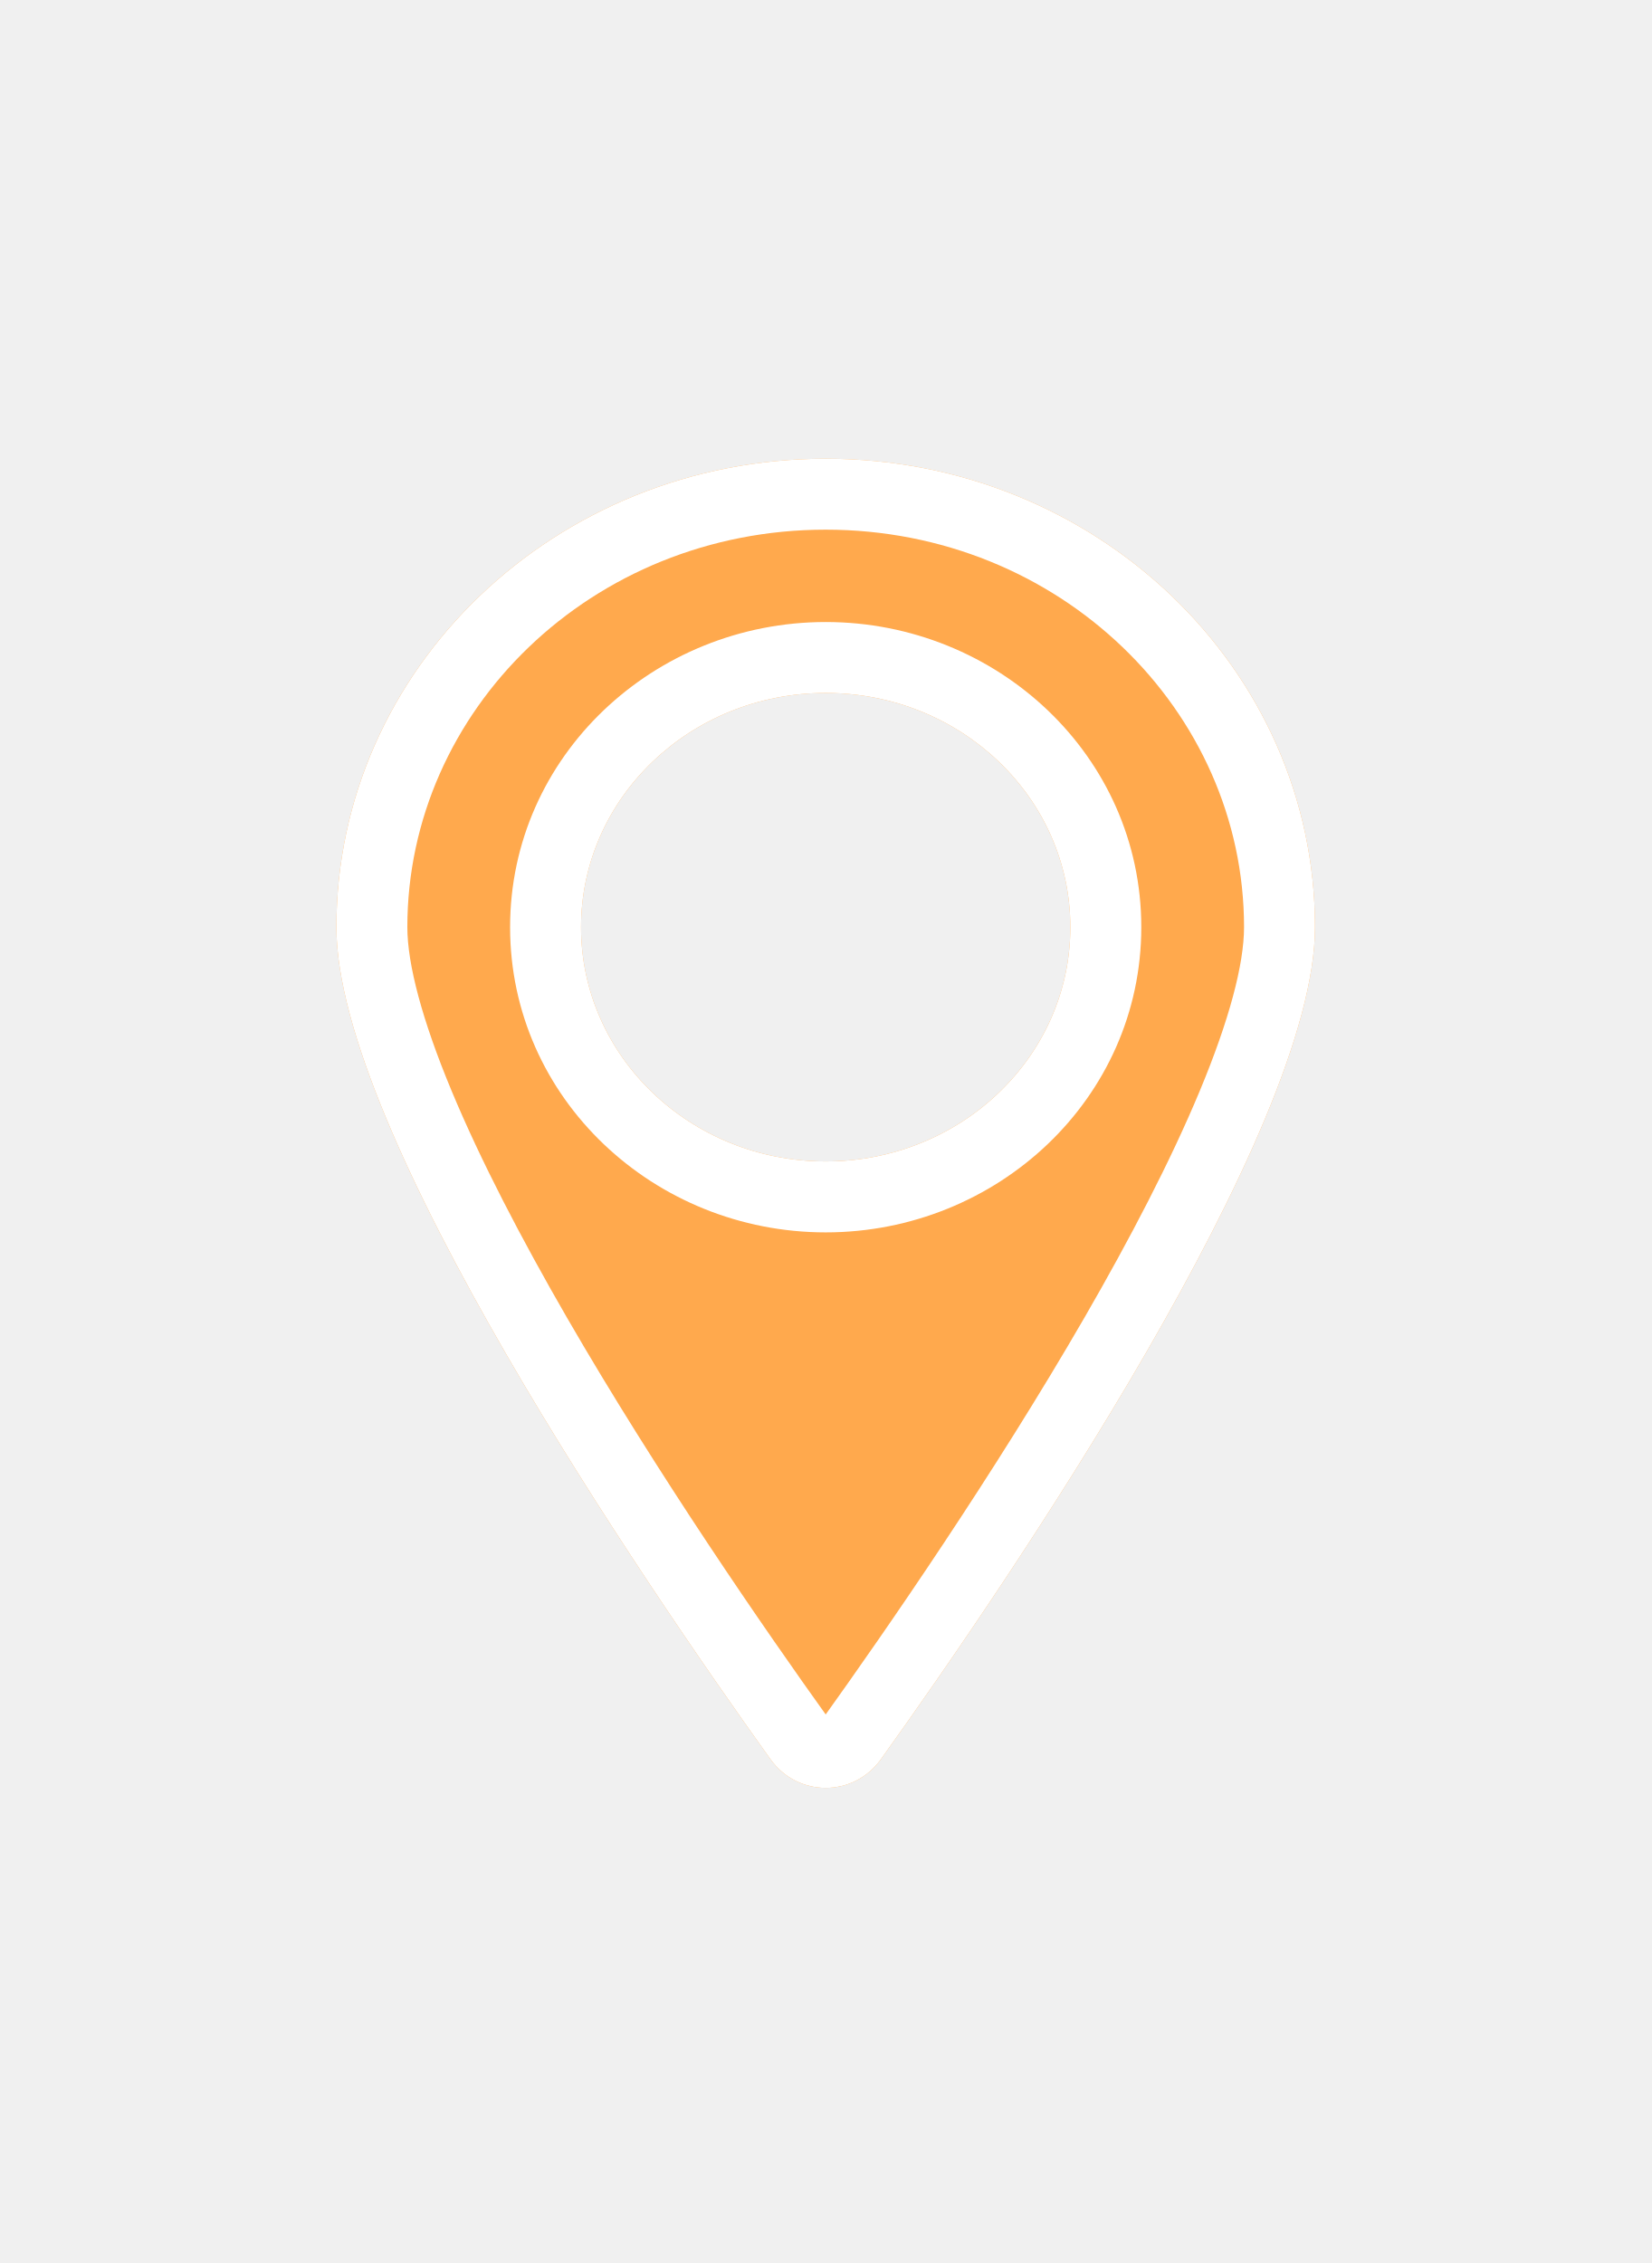
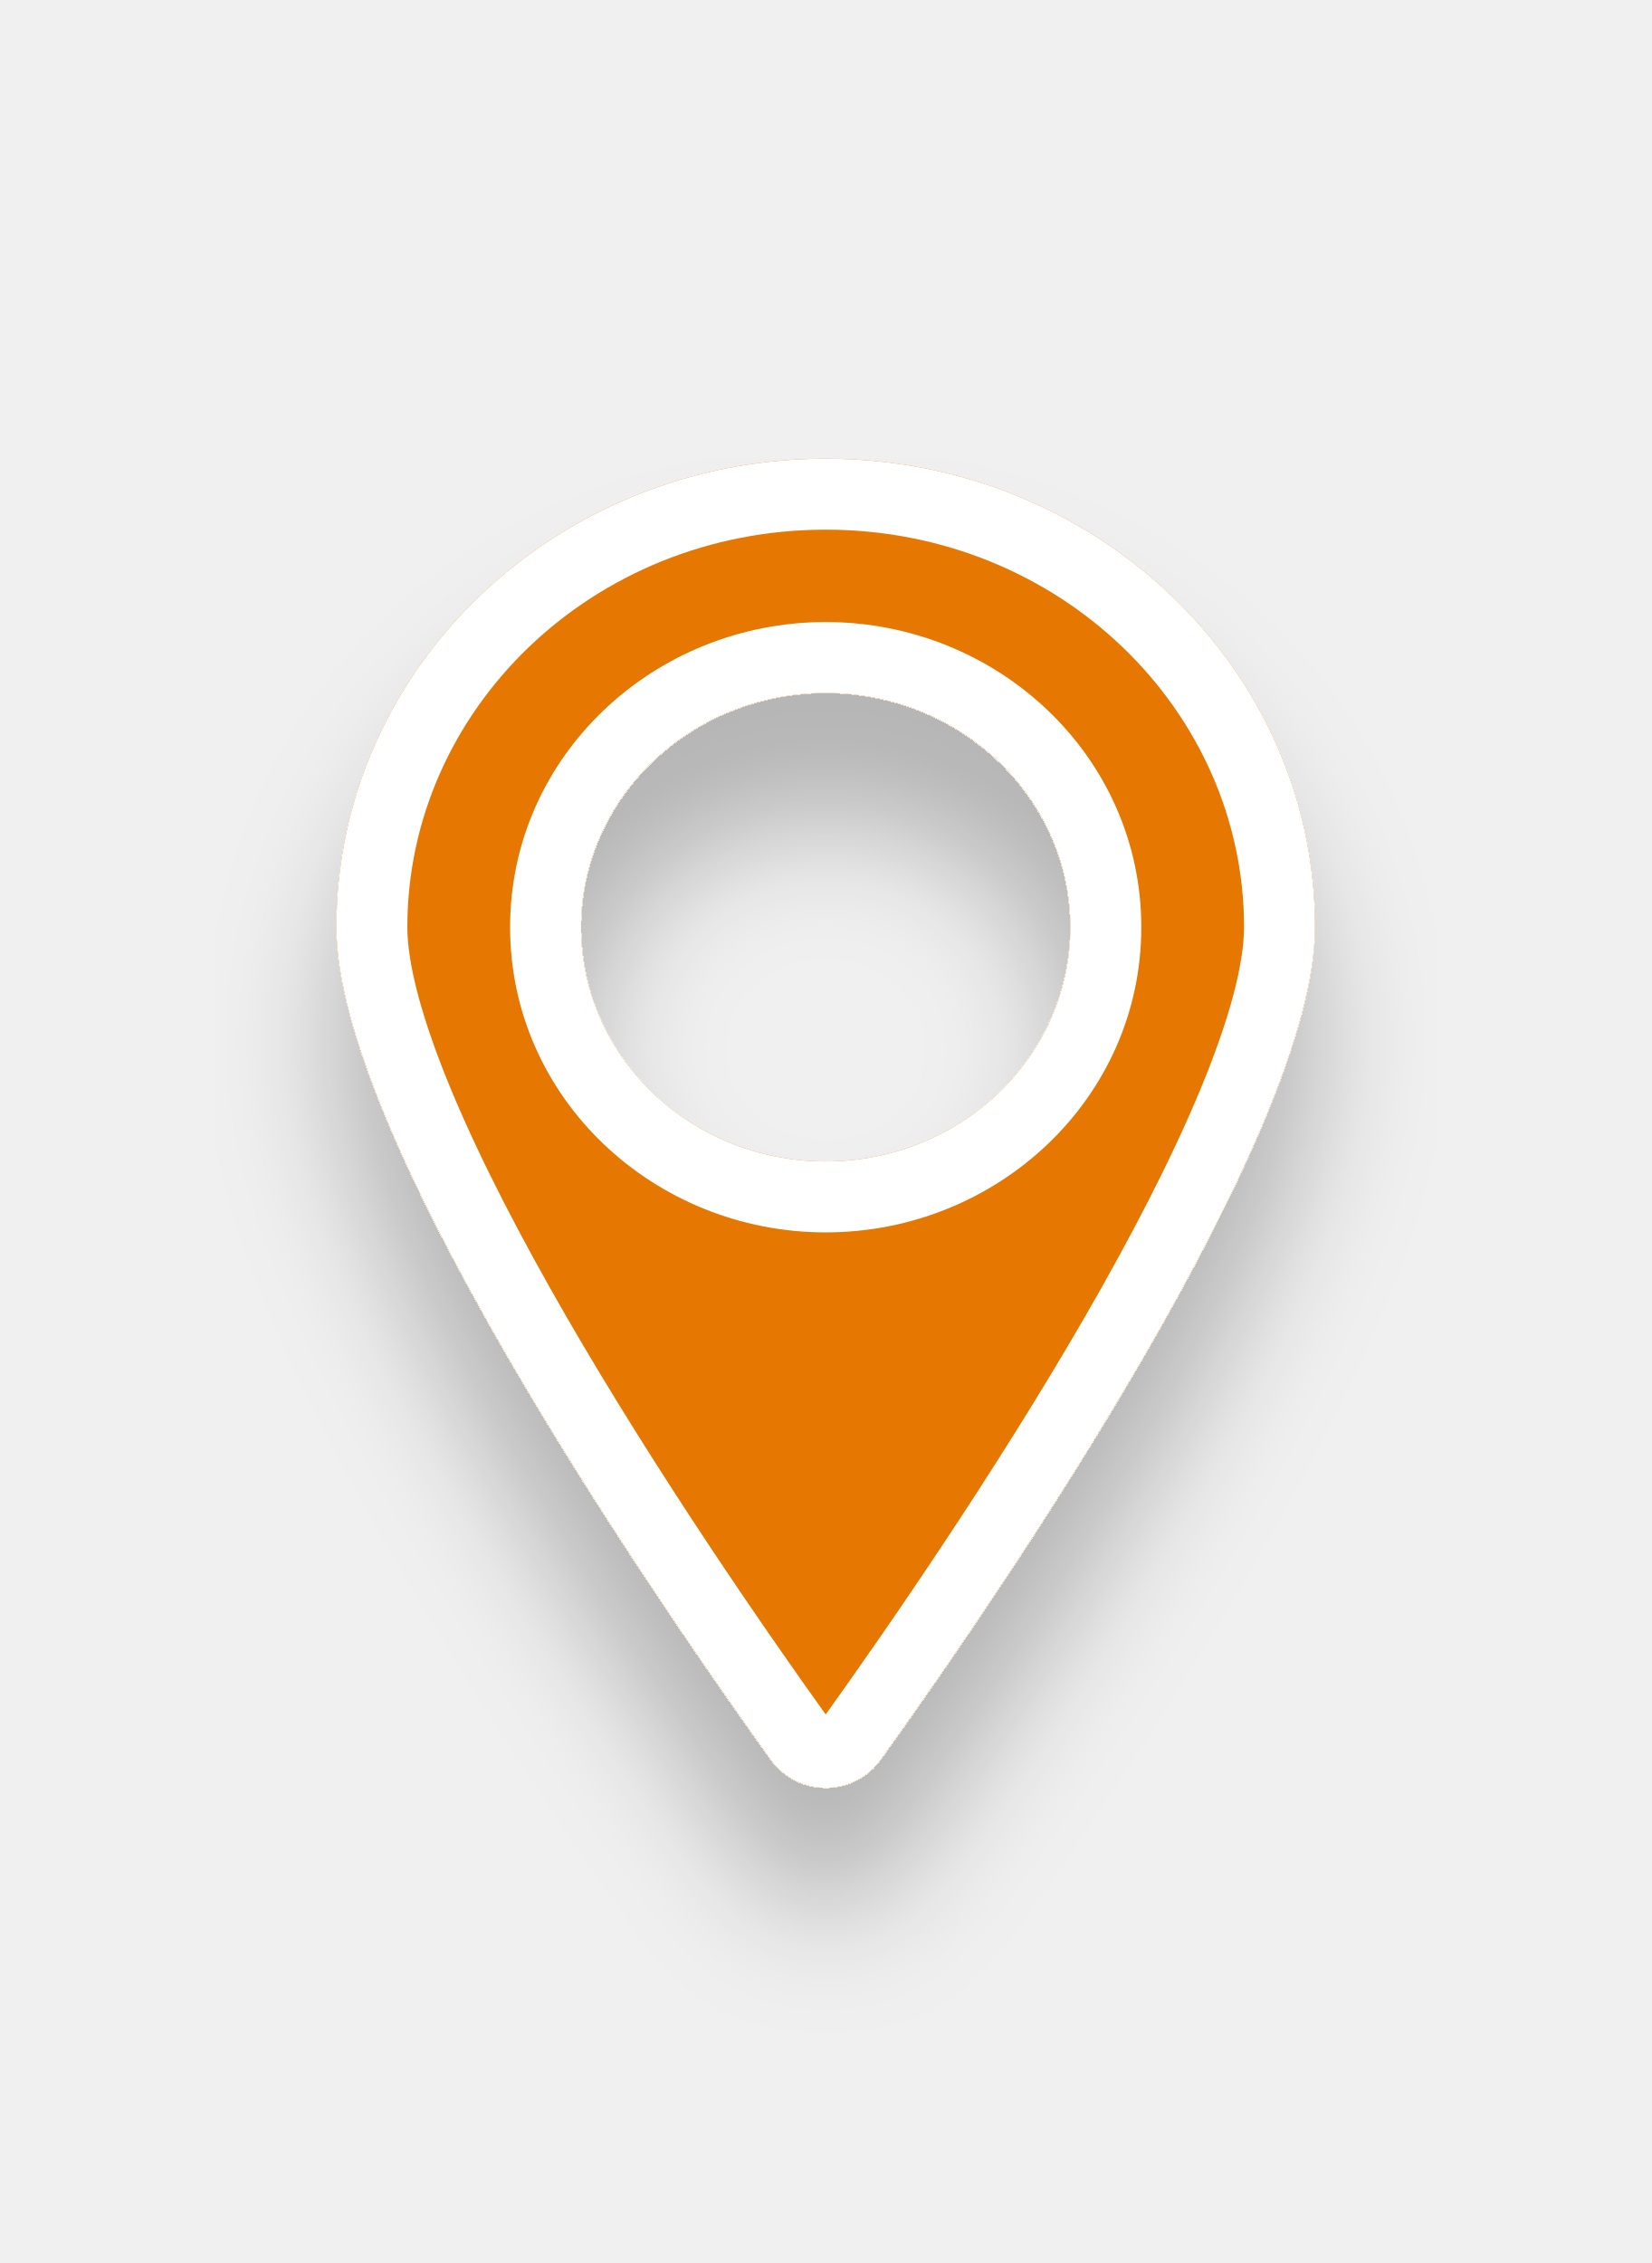
<svg xmlns="http://www.w3.org/2000/svg" width="54" height="74" viewBox="0 0 54 74" fill="none">
-   <mask id="path-1-inside-1_257_599" fill="white">
-     <path fill-rule="evenodd" clip-rule="evenodd" d="M28.808 57.524C32.995 51.678 43 37.009 43 30.319C43 21.859 35.837 15 27 15C18.163 15 11 21.859 11 30.319C11 37.009 21.005 51.678 25.192 57.524C26.089 58.777 27.911 58.777 28.808 57.524ZM27 37.979C31.418 37.979 35 34.549 35 30.319C35 26.089 31.418 22.66 27 22.66C22.582 22.66 19 26.089 19 30.319C19 34.549 22.582 37.979 27 37.979Z" />
-   </mask>
-   <path fill-rule="evenodd" clip-rule="evenodd" d="M28.808 57.524C32.995 51.678 43 37.009 43 30.319C43 21.859 35.837 15 27 15C18.163 15 11 21.859 11 30.319C11 37.009 21.005 51.678 25.192 57.524C26.089 58.777 27.911 58.777 28.808 57.524ZM27 37.979C31.418 37.979 35 34.549 35 30.319C35 26.089 31.418 22.66 27 22.66C22.582 22.66 19 26.089 19 30.319C19 34.549 22.582 37.979 27 37.979Z" fill="#FFA94D" />
-   <path d="M28.808 57.524L30.695 58.875L30.695 58.875L28.808 57.524ZM25.192 57.524L27.078 56.173L27.078 56.173L25.192 57.524ZM40.68 30.319C40.68 31.516 40.206 33.337 39.23 35.678C38.28 37.958 36.952 40.506 35.466 43.078C32.496 48.216 28.998 53.275 26.922 56.173L30.695 58.875C32.806 55.927 36.403 50.728 39.483 45.399C41.022 42.736 42.456 39.997 43.513 37.463C44.544 34.989 45.32 32.468 45.32 30.319H40.68ZM27 17.32C34.651 17.32 40.68 23.234 40.68 30.319H45.32C45.32 20.483 37.022 12.68 27 12.68V17.32ZM13.32 30.319C13.32 23.234 19.349 17.32 27 17.32V12.68C16.978 12.68 8.68 20.483 8.68 30.319H13.32ZM27.078 56.173C25.002 53.275 21.504 48.216 18.534 43.078C17.049 40.506 15.72 37.958 14.77 35.678C13.794 33.337 13.32 31.516 13.32 30.319H8.68C8.68 32.468 9.456 34.989 10.487 37.463C11.544 39.997 12.978 42.736 14.517 45.399C17.597 50.728 21.195 55.927 23.305 58.875L27.078 56.173ZM26.922 56.173C26.918 56.18 26.925 56.168 26.947 56.157C26.966 56.148 26.984 56.144 27 56.144C27.016 56.144 27.034 56.148 27.053 56.157C27.075 56.168 27.082 56.18 27.078 56.173L23.305 58.875C25.129 61.42 28.871 61.42 30.695 58.875L26.922 56.173ZM32.68 30.319C32.68 33.174 30.233 35.659 27 35.659V40.299C32.603 40.299 37.32 35.925 37.32 30.319H32.68ZM27 24.979C30.233 24.979 32.68 27.464 32.68 30.319H37.32C37.32 24.714 32.603 20.34 27 20.34V24.979ZM21.32 30.319C21.32 27.464 23.767 24.979 27 24.979V20.34C21.397 20.34 16.68 24.714 16.68 30.319H21.32ZM27 35.659C23.767 35.659 21.32 33.174 21.32 30.319H16.68C16.68 35.925 21.397 40.299 27 40.299V35.659Z" fill="white" mask="url(#path-1-inside-1_257_599)" />
+   <g filter="url(#filter0_d_257_599)">
+     <mask id="path-1-inside-1_257_599" fill="white">
+       <path fill-rule="evenodd" clip-rule="evenodd" d="M28.808 57.524C32.995 51.678 43 37.009 43 30.319C43 21.859 35.837 15 27 15C18.163 15 11 21.859 11 30.319C11 37.009 21.005 51.678 25.192 57.524C26.089 58.777 27.911 58.777 28.808 57.524ZM27 37.979C31.418 37.979 35 34.549 35 30.319C35 26.089 31.418 22.66 27 22.66C22.582 22.66 19 26.089 19 30.319C19 34.549 22.582 37.979 27 37.979Z" />
+     </mask>
+     <path fill-rule="evenodd" clip-rule="evenodd" d="M28.808 57.524C32.995 51.678 43 37.009 43 30.319C43 21.859 35.837 15 27 15C18.163 15 11 21.859 11 30.319C11 37.009 21.005 51.678 25.192 57.524C26.089 58.777 27.911 58.777 28.808 57.524ZM27 37.979C31.418 37.979 35 34.549 35 30.319C35 26.089 31.418 22.66 27 22.66C22.582 22.66 19 26.089 19 30.319C19 34.549 22.582 37.979 27 37.979Z" fill="#E67700" />
+     <path d="M28.808 57.524L30.695 58.875L30.695 58.875L28.808 57.524ZM25.192 57.524L27.078 56.173L27.078 56.173L25.192 57.524ZM40.68 30.319C40.68 31.516 40.206 33.337 39.23 35.678C38.28 37.958 36.952 40.506 35.466 43.078C32.496 48.216 28.998 53.275 26.922 56.173L30.695 58.875C32.806 55.927 36.403 50.728 39.483 45.399C41.022 42.736 42.456 39.997 43.513 37.463C44.544 34.989 45.32 32.468 45.32 30.319H40.68ZM27 17.32C34.651 17.32 40.68 23.234 40.68 30.319H45.32C45.32 20.483 37.022 12.68 27 12.68V17.32ZM13.32 30.319C13.32 23.234 19.349 17.32 27 17.32V12.68C16.978 12.68 8.68 20.483 8.68 30.319H13.32ZM27.078 56.173C25.002 53.275 21.504 48.216 18.534 43.078C17.049 40.506 15.72 37.958 14.77 35.678C13.794 33.337 13.32 31.516 13.32 30.319H8.68C8.68 32.468 9.456 34.989 10.487 37.463C11.544 39.997 12.978 42.736 14.517 45.399C17.597 50.728 21.195 55.927 23.305 58.875L27.078 56.173ZM26.922 56.173C26.918 56.18 26.925 56.168 26.947 56.157C26.966 56.148 26.984 56.144 27 56.144C27.016 56.144 27.034 56.148 27.053 56.157C27.075 56.168 27.082 56.18 27.078 56.173L23.305 58.875C25.129 61.42 28.871 61.42 30.695 58.875L26.922 56.173ZM32.68 30.319C32.68 33.174 30.233 35.659 27 35.659V40.299C32.603 40.299 37.32 35.925 37.32 30.319H32.68ZM27 24.979C30.233 24.979 32.68 27.464 32.68 30.319H37.32C37.32 24.714 32.603 20.34 27 20.34V24.979ZM21.32 30.319C21.32 27.464 23.767 24.979 27 24.979V20.34C21.397 20.34 16.68 24.714 16.68 30.319H21.32ZM27 35.659C23.767 35.659 21.32 33.174 21.32 30.319H16.68C16.68 35.925 21.397 40.299 27 40.299V35.659Z" fill="white" mask="url(#path-1-inside-1_257_599)" />
+   </g>
+   <defs>
+     <filter id="filter0_d_257_599" x="7" y="15" width="40" height="51.464" filterUnits="userSpaceOnUse" color-interpolation-filters="sRGB">
+       <feFlood flood-opacity="0" result="BackgroundImageFix" />
+       <feColorMatrix in="SourceAlpha" type="matrix" values="0 0 0 0 0 0 0 0 0 0 0 0 0 0 0 0 0 0 127 0" result="hardAlpha" />
+       <feOffset dy="4" />
+       <feGaussianBlur stdDeviation="2" />
+       <feComposite in2="hardAlpha" operator="out" />
+       <feColorMatrix type="matrix" values="0 0 0 0 0 0 0 0 0 0 0 0 0 0 0 0 0 0 0.25 0" />
+       <feBlend mode="normal" in2="BackgroundImageFix" result="effect1_dropShadow_257_599" />
+       <feBlend mode="normal" in="SourceGraphic" in2="effect1_dropShadow_257_599" result="shape" />
+     </filter>
+   </defs>
</svg>
